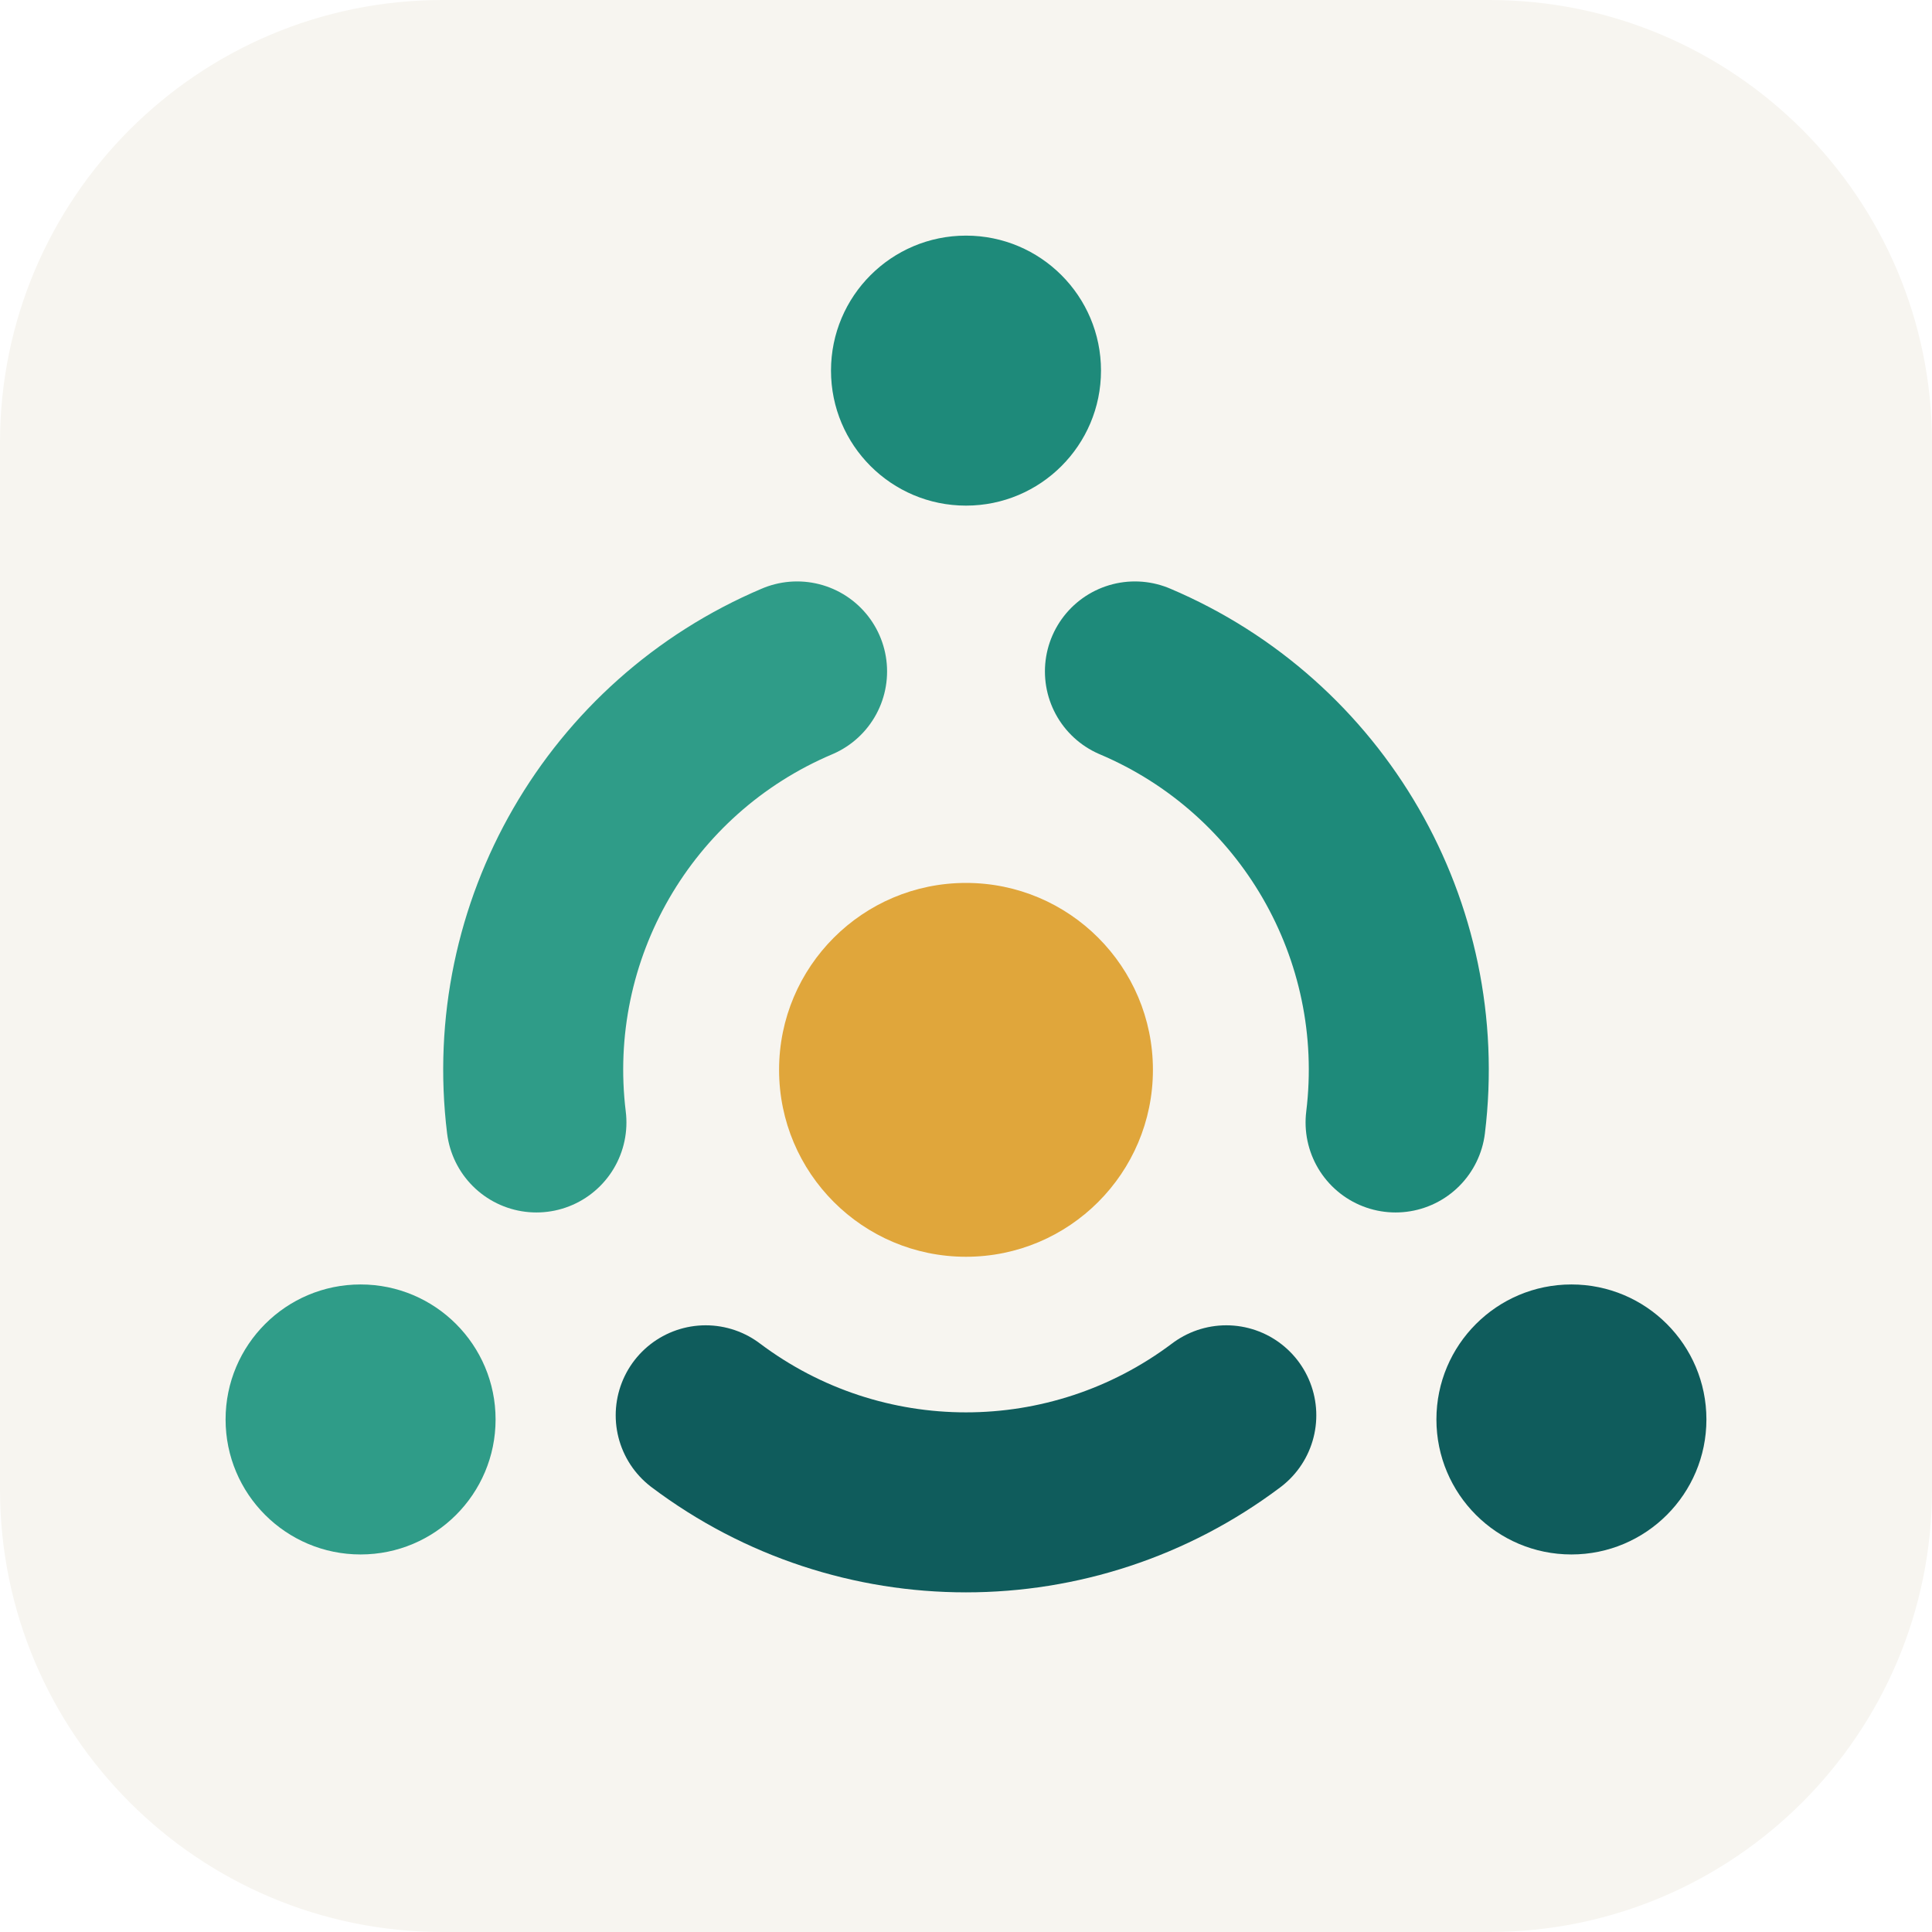
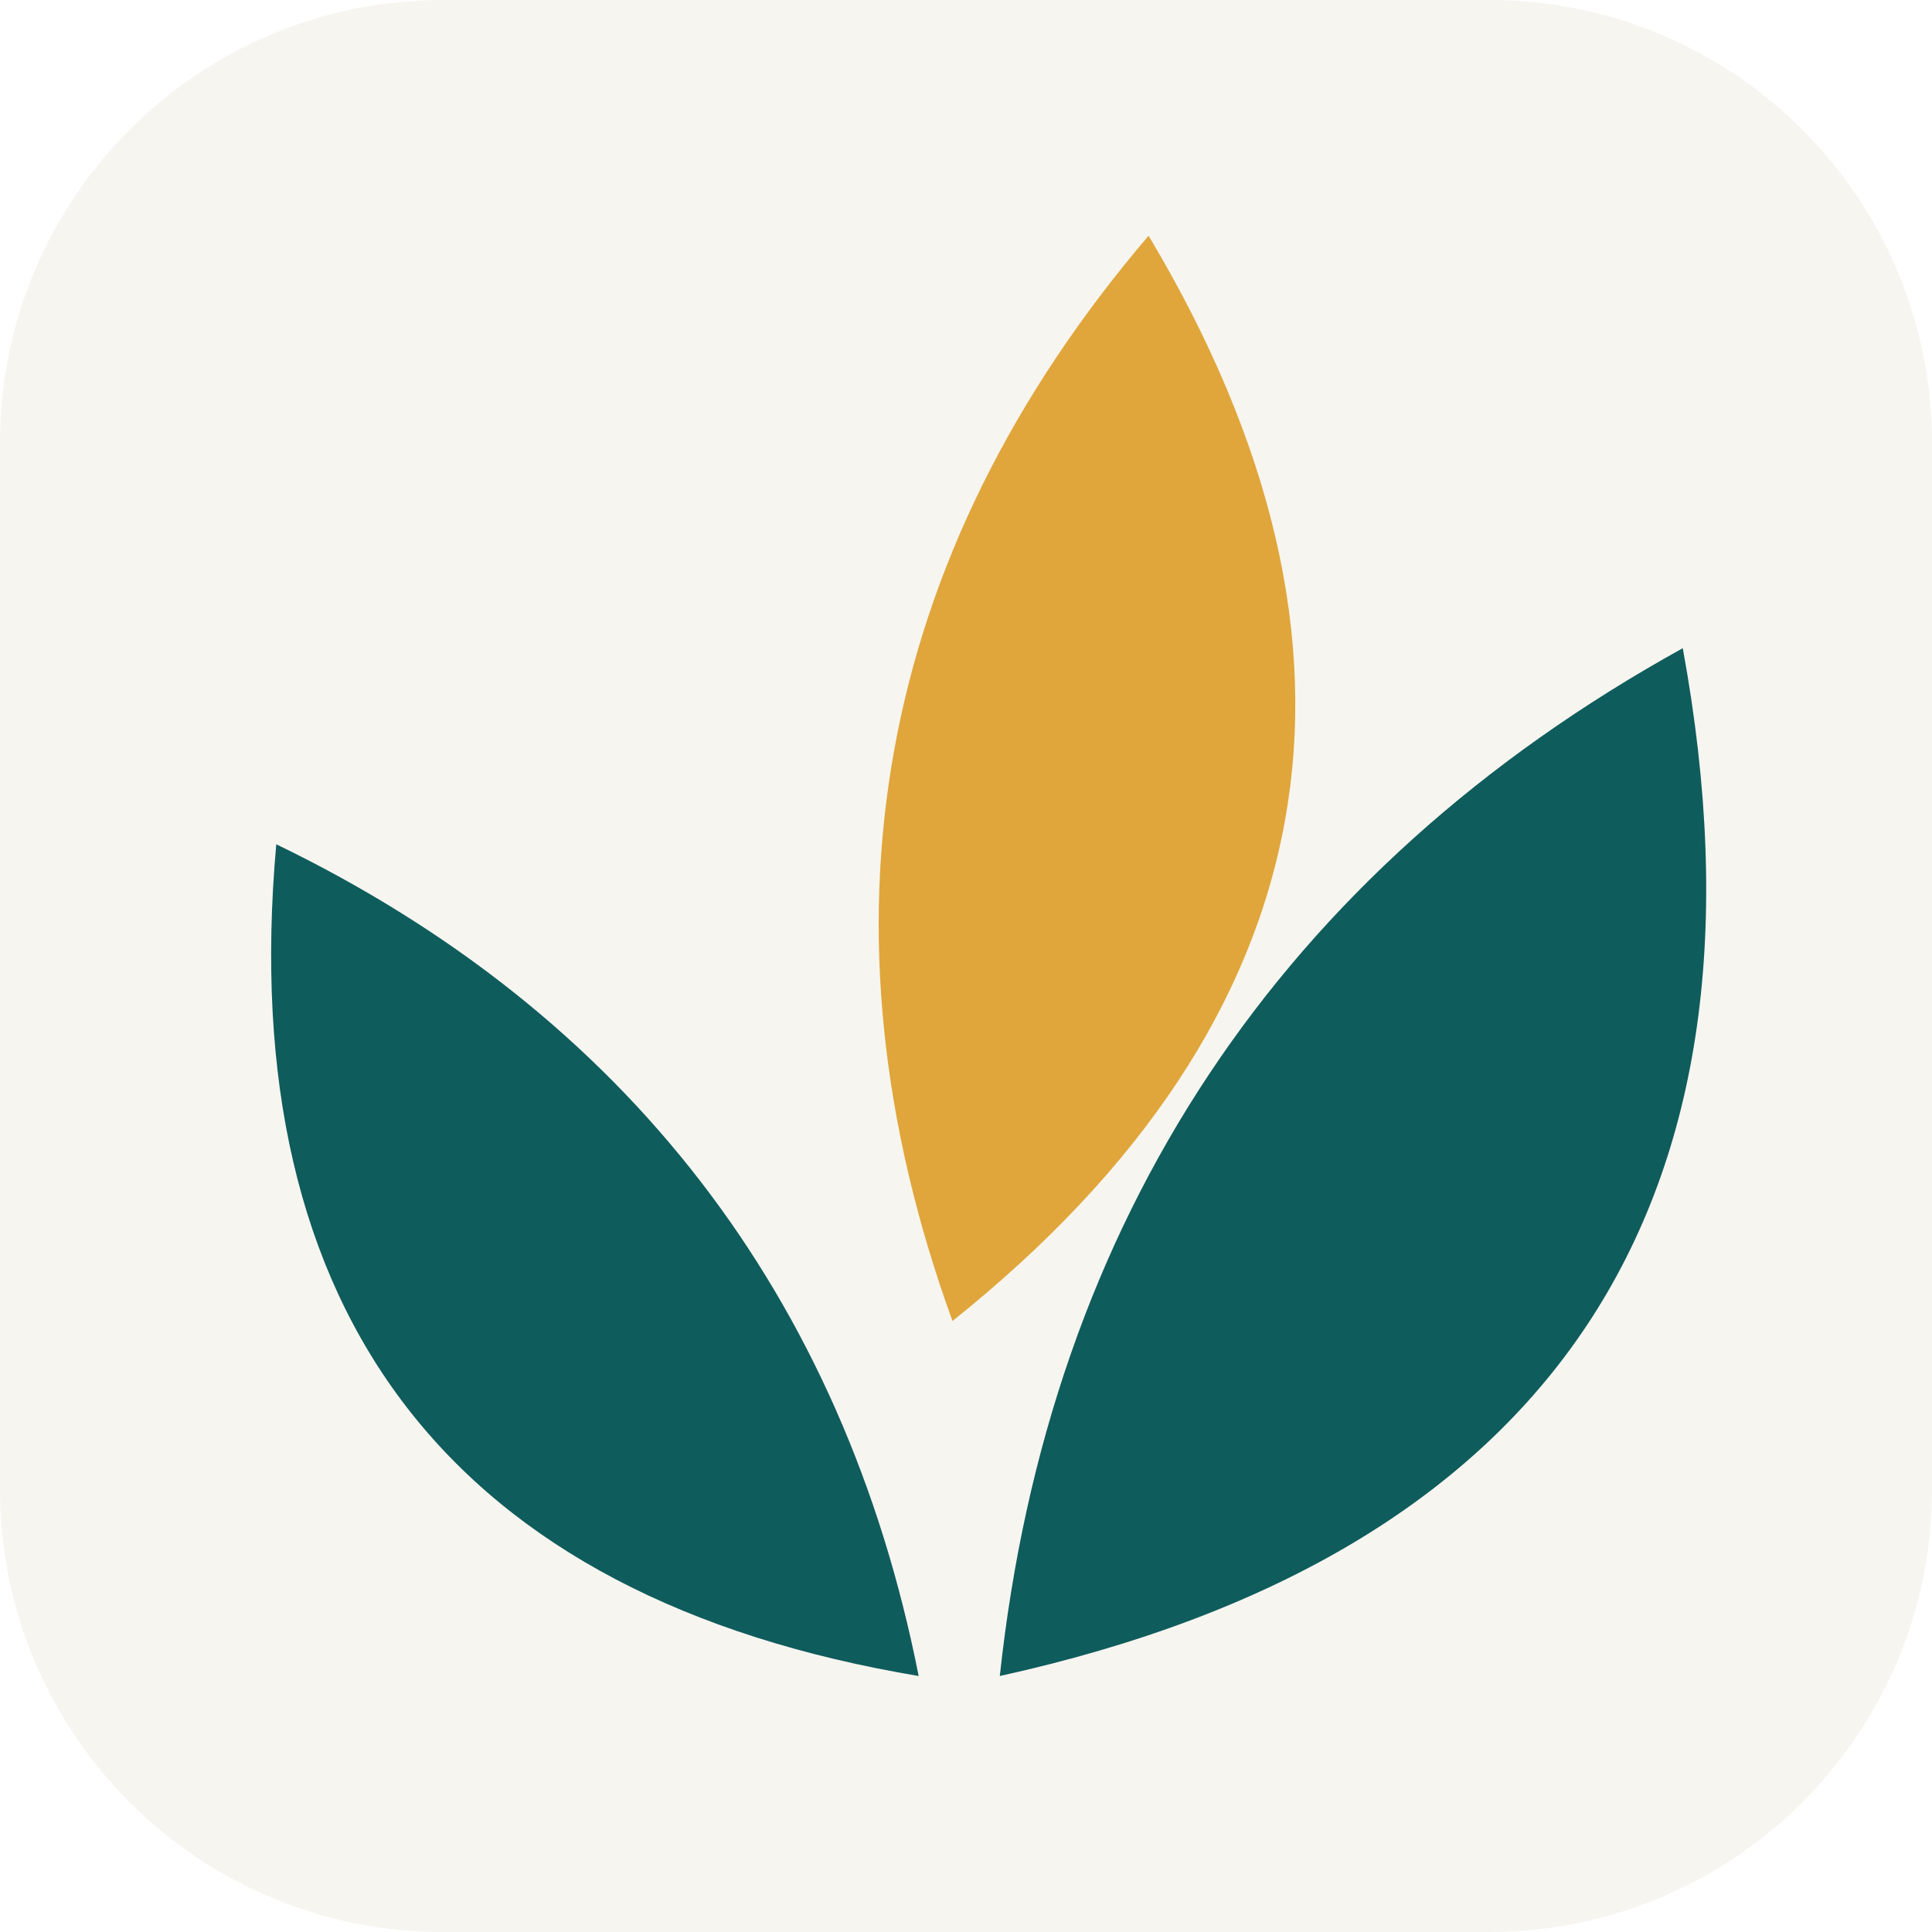
<svg xmlns="http://www.w3.org/2000/svg" viewBox="0 0 48 48">
  <rect width="48" height="48" rx="11" fill="#f7f5f0" />
-   <g transform="translate(24 24) scale(0.86) translate(-24 -24.5)">
-     <path d="M28.88 15.99A12.5 12.5 0 0 1 36.41 29.02" fill="none" stroke="#1e8a7a" stroke-width="5.2" stroke-linecap="round" />
-     <path d="M31.52 37.48A12.5 12.5 0 0 1 16.48 37.48" fill="none" stroke="#0f5c5c" stroke-width="5.2" stroke-linecap="round" />
-     <path d="M11.59 29.02A12.5 12.5 0 0 1 19.12 15.99" fill="none" stroke="#2f9c88" stroke-width="5.2" stroke-linecap="round" />
-     <circle cx="24.00" cy="7.30" r="3.9" fill="#1e8a7a" />
-     <circle cx="41.49" cy="37.60" r="3.9" fill="#0f5c5c" />
-     <circle cx="6.51" cy="37.60" r="3.9" fill="#2f9c88" />
-     <circle cx="24" cy="27.5" r="5.4" fill="#e0a63b" />
+   <g transform="translate(24 24) scale(0.84) translate(-24 -24)">
+     <path d="M22.60 45.00C20.38 33.76 13.92 25.39 3.60 20.40C2.35 34.32 8.81 42.69 22.60 45.00Z" fill="#0f5c5c" />
+     <path d="M25.00 45.00C41.35 41.40 48.22 31.07 45.20 14.60C33.32 21.17 26.45 31.50 25.00 45.00Z" fill="#0f5c5c" />
+     <path d="M23.60 34.50C34.76 25.58 36.73 14.66 29.40 2.40C21.32 11.88 19.35 22.79 23.60 34.50Z" fill="#e0a63b" />
  </g>
</svg>
